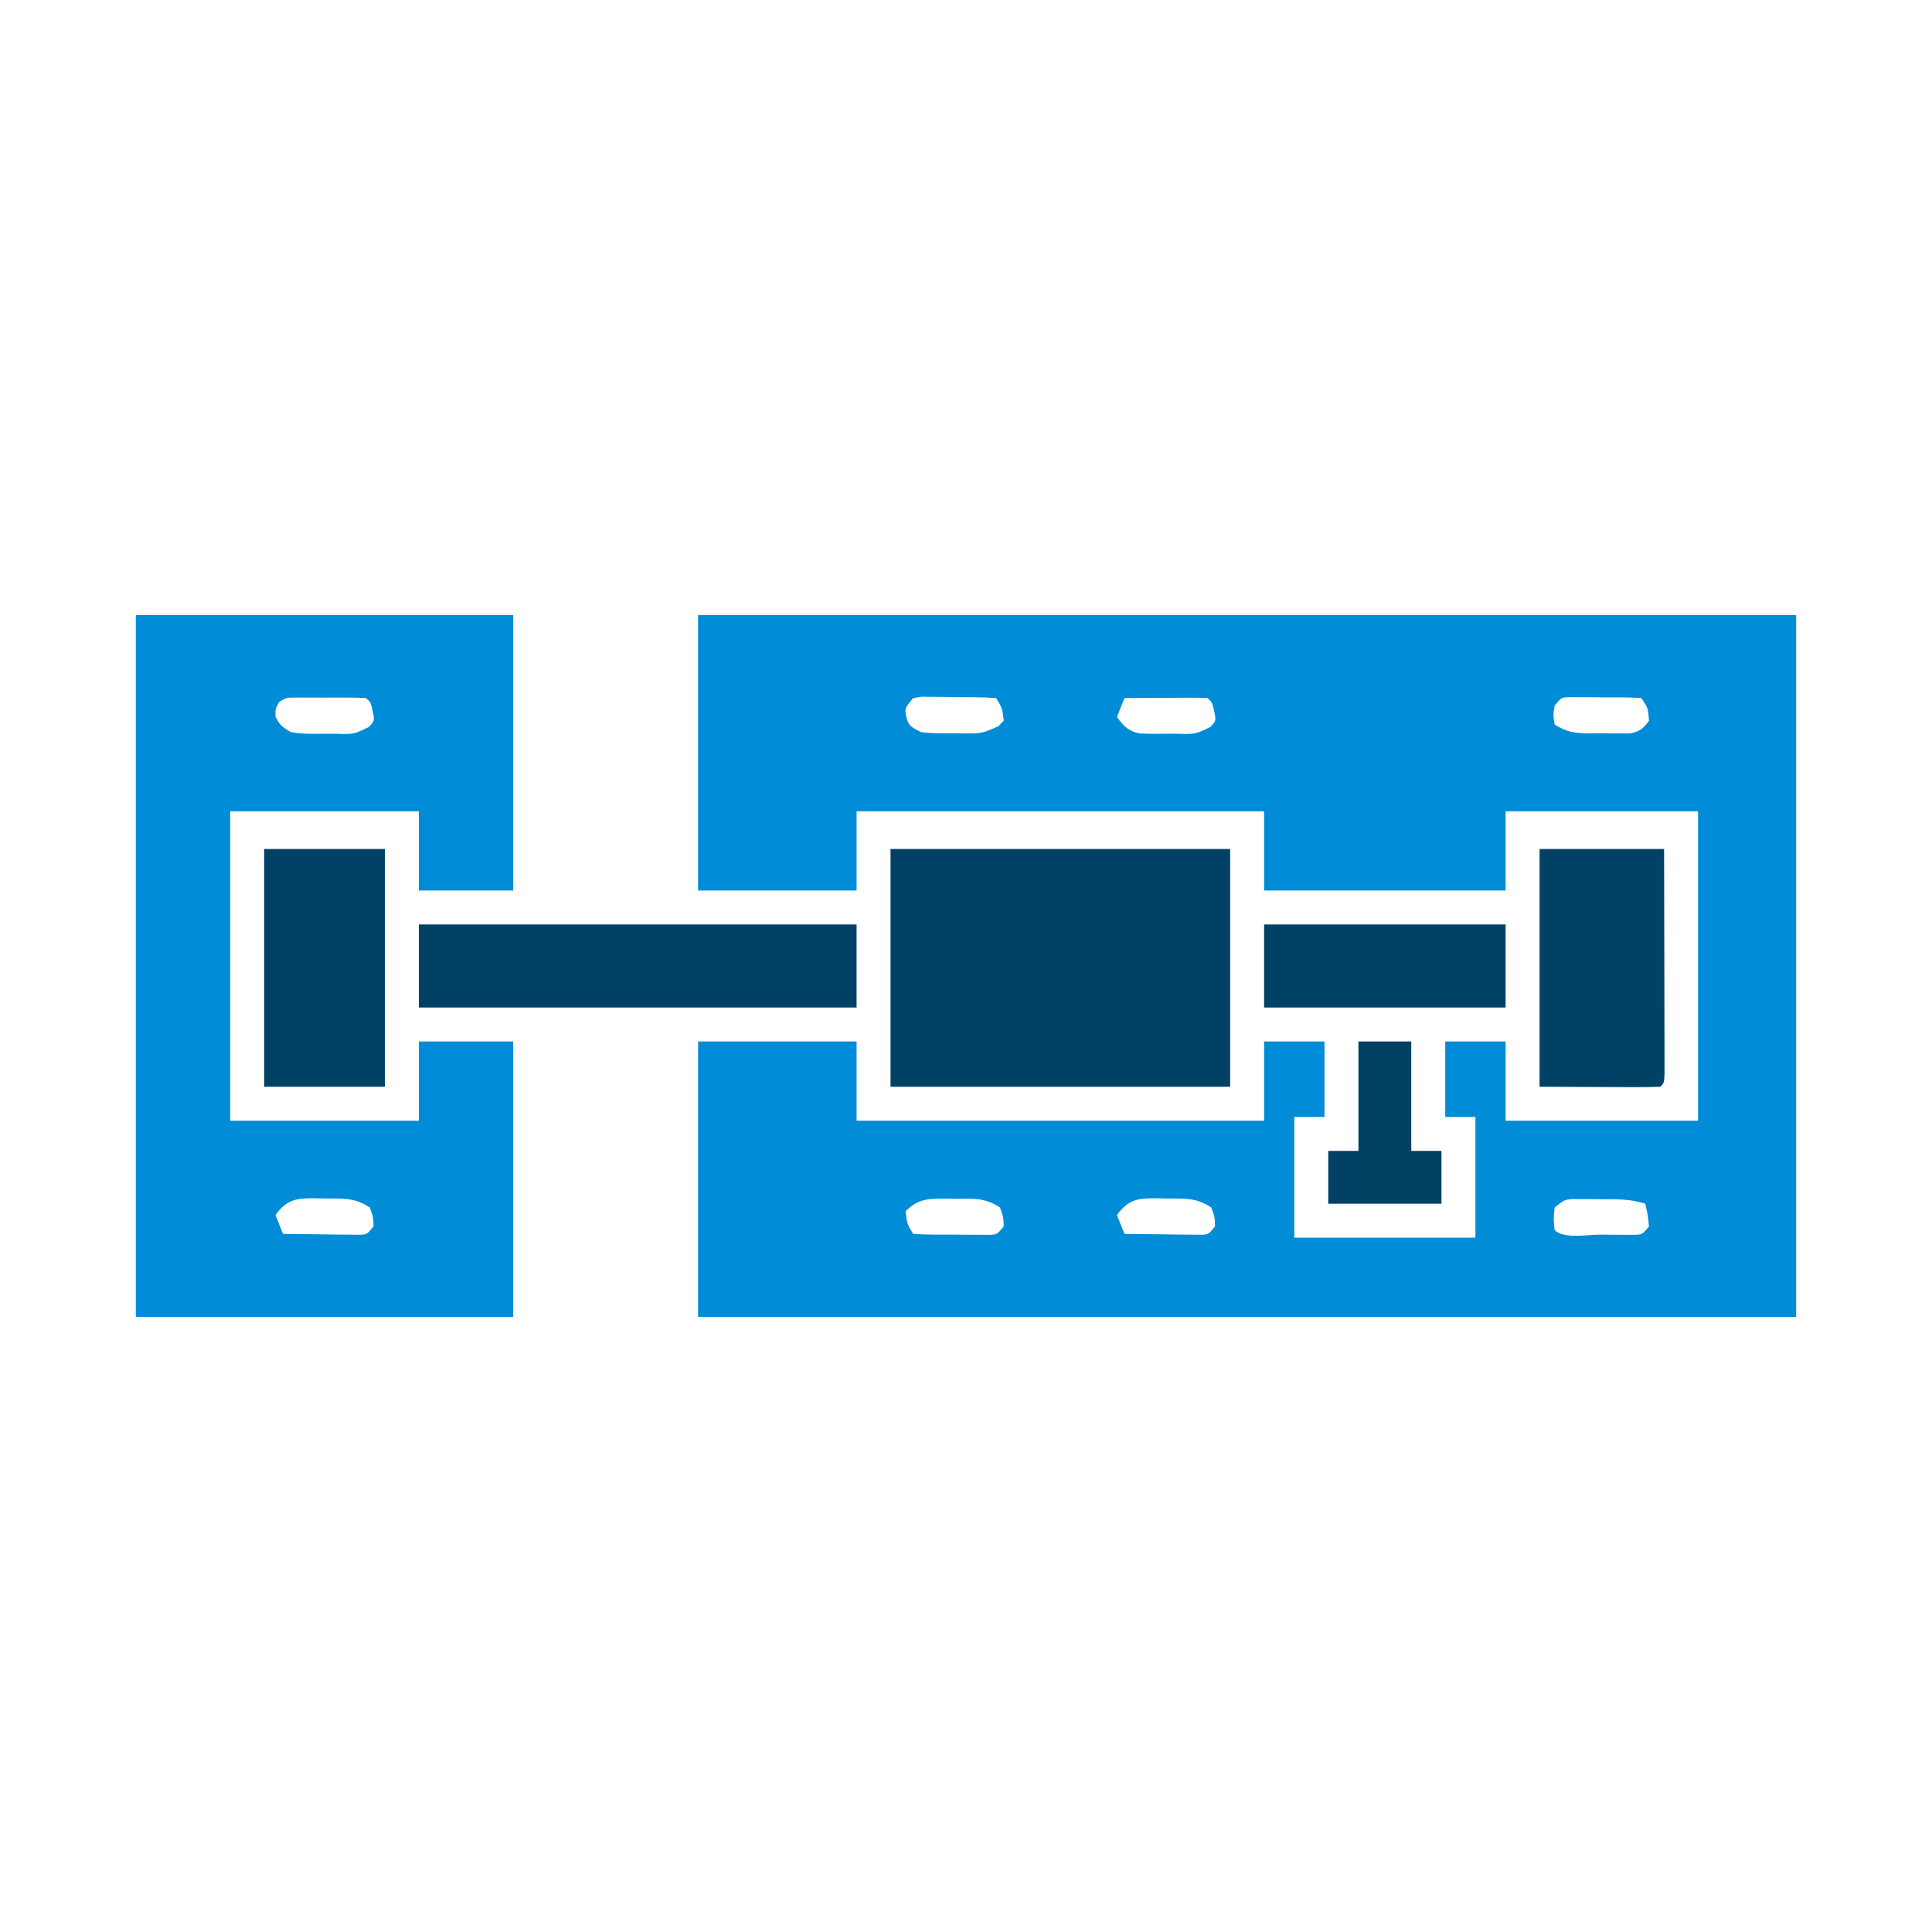
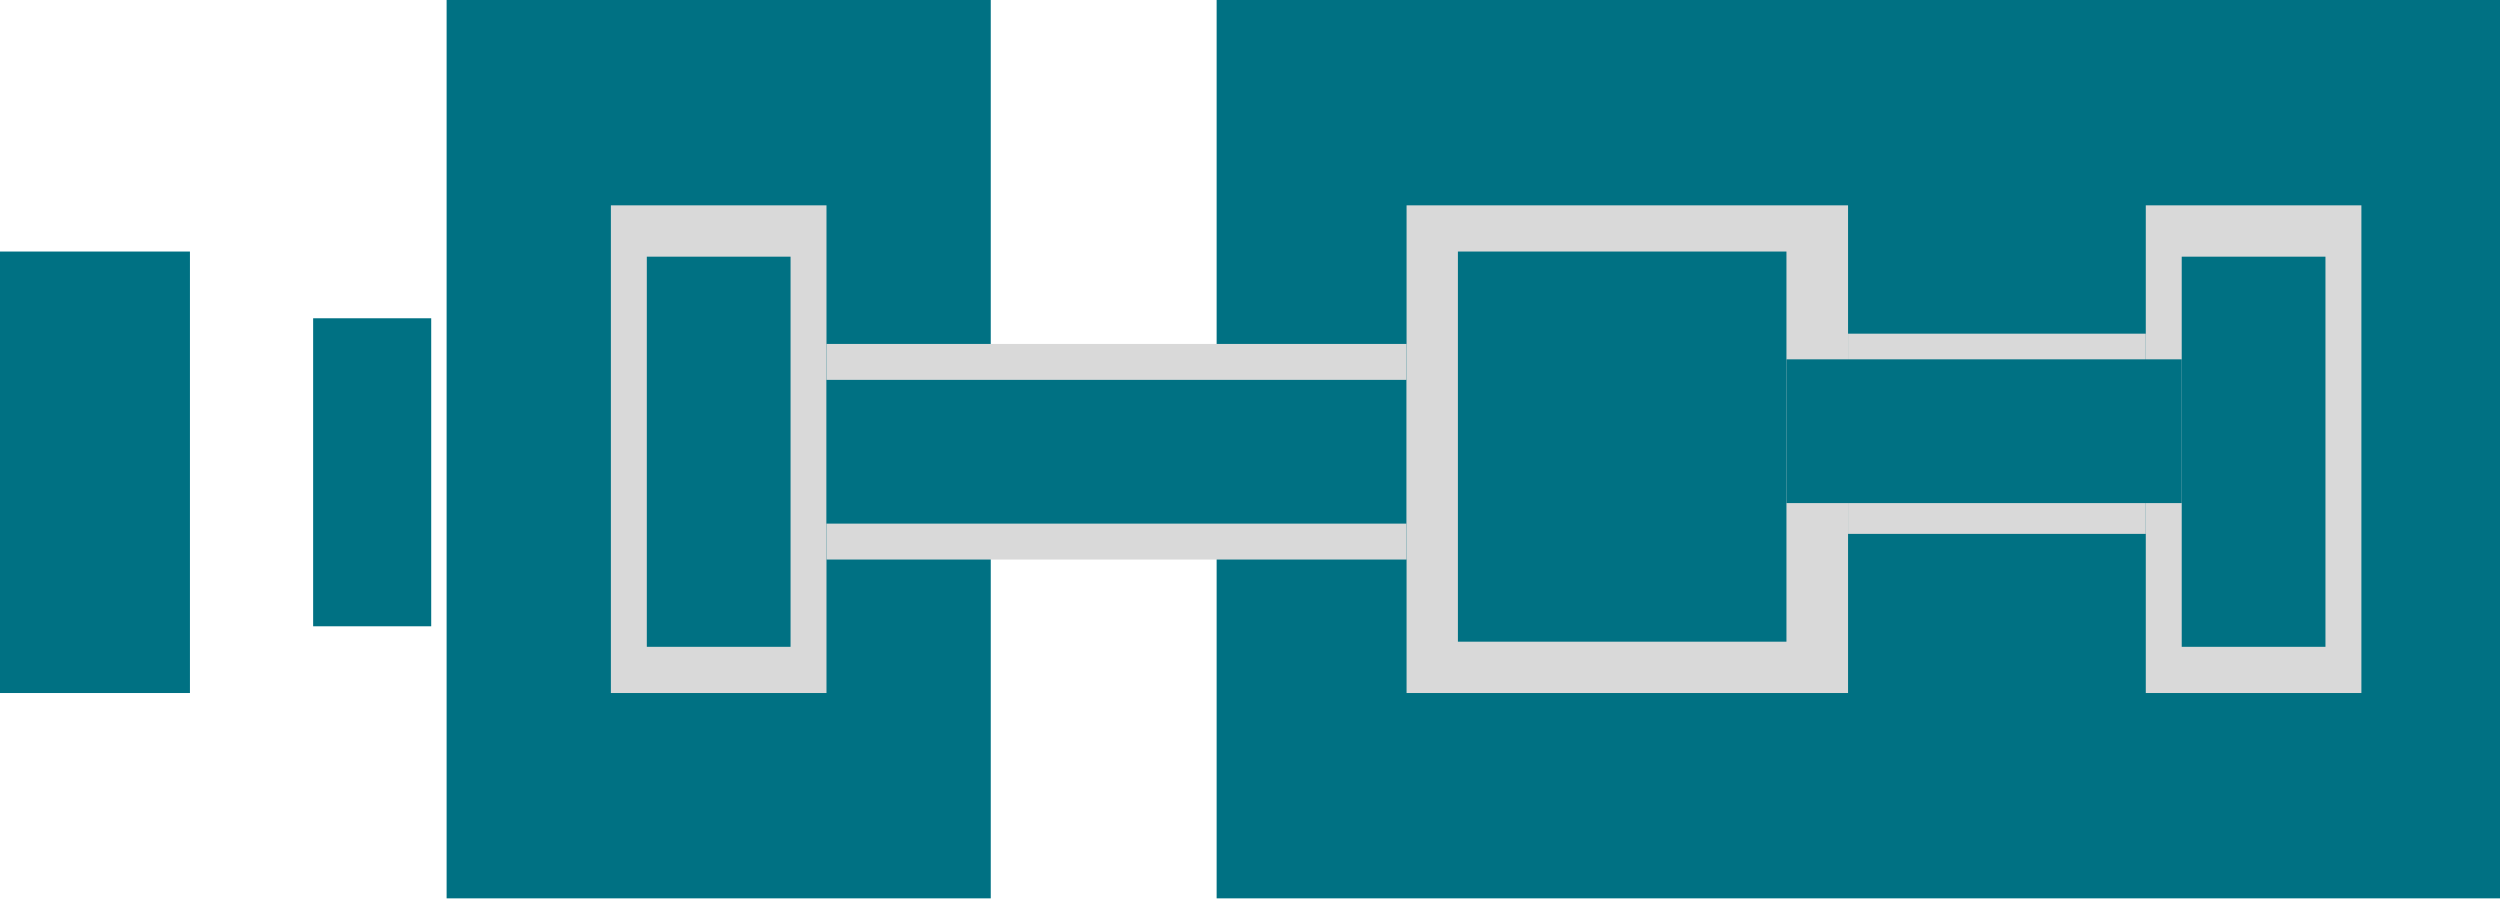
- <svg xmlns="http://www.w3.org/2000/svg" version="1.1" width="512" height="512">
-   <path d="M0 0 C96.03 0 192.06 0 291 0 C291 61.38 291 122.76 291 186 C194.97 186 98.94 186 0 186 C0 161.91 0 137.82 0 113 C13.86 113 27.72 113 42 113 C42 119.93 42 126.86 42 134 C77.64 134 113.28 134 150 134 C150 127.07 150 120.14 150 113 C155.28 113 160.56 113 166 113 C166 119.6 166 126.2 166 133 C163.36 133 160.72 133 158 133 C158 143.56 158 154.12 158 165 C173.84 165 189.68 165 206 165 C206 154.44 206 143.88 206 133 C203.36 133 200.72 133 198 133 C198 126.4 198 119.8 198 113 C203.28 113 208.56 113 214 113 C214 119.93 214 126.86 214 134 C230.83 134 247.66 134 265 134 C265 106.94 265 79.88 265 52 C248.17 52 231.34 52 214 52 C214 58.93 214 65.86 214 73 C192.88 73 171.76 73 150 73 C150 66.07 150 59.14 150 52 C114.36 52 78.72 52 42 52 C42 58.93 42 65.86 42 73 C28.14 73 14.28 73 0 73 C0 48.91 0 24.82 0 0 Z M57 22 C54.754 24.689 54.754 24.689 55.188 27.062 C55.941 29.36 55.941 29.36 59 31 C61.965 31.422 64.945 31.324 67.938 31.312 C69.155 31.337 69.155 31.337 70.396 31.361 C75.213 31.375 75.213 31.375 79.566 29.48 C80.039 28.992 80.513 28.503 81 28 C80.621 24.709 80.621 24.709 79 22 C75.362 21.721 71.71 21.768 68.062 21.75 C67.034 21.729 66.006 21.709 64.947 21.688 C63.475 21.68 63.475 21.68 61.973 21.672 C61.068 21.663 60.163 21.653 59.231 21.644 C58.495 21.761 57.758 21.879 57 22 Z M113 22 C112.34 23.65 111.68 25.3 111 27 C112.716 29.414 114.091 30.833 117.063 31.378 C119.573 31.503 122.05 31.496 124.562 31.438 C125.857 31.448 125.857 31.448 127.178 31.459 C131.79 31.59 131.79 31.59 135.785 29.637 C137.294 27.985 137.294 27.985 136.75 25.375 C136.223 23.069 136.223 23.069 135 22 C133.365 21.913 131.727 21.893 130.09 21.902 C128.606 21.907 128.606 21.907 127.092 21.912 C125.53 21.925 125.53 21.925 123.938 21.938 C122.37 21.944 122.37 21.944 120.771 21.951 C118.181 21.963 115.59 21.979 113 22 Z M227 24 C226.583 26.5 226.583 26.5 227 29 C231.171 31.781 234.6 31.331 239.5 31.312 C240.368 31.329 241.235 31.345 242.129 31.361 C243.38 31.362 243.38 31.362 244.656 31.363 C245.798 31.368 245.798 31.368 246.963 31.372 C249.541 30.901 250.456 30.09 252 28 C251.758 24.682 251.758 24.682 250 22 C246.528 21.749 243.043 21.815 239.562 21.812 C238.582 21.8 237.602 21.788 236.592 21.775 C235.187 21.772 235.187 21.772 233.754 21.77 C232.459 21.763 232.459 21.763 231.139 21.757 C228.785 21.8 228.785 21.8 227 24 Z M55 158 C55.379 161.291 55.379 161.291 57 164 C60.639 164.252 64.291 164.185 67.938 164.188 C68.966 164.2 69.994 164.212 71.053 164.225 C72.034 164.227 73.016 164.228 74.027 164.23 C75.385 164.237 75.385 164.237 76.769 164.243 C79.204 164.213 79.204 164.213 81 162 C80.909 159.46 80.909 159.46 80 157 C75.941 154.294 72.825 154.669 68.062 154.688 C66.845 154.663 66.845 154.663 65.604 154.639 C61.176 154.635 58.259 154.635 55 158 Z M111 159 C111.66 160.65 112.32 162.3 113 164 C116.625 164.058 120.25 164.094 123.875 164.125 C125.424 164.15 125.424 164.15 127.004 164.176 C127.99 164.182 128.976 164.189 129.992 164.195 C130.903 164.206 131.815 164.216 132.753 164.227 C135.203 164.219 135.203 164.219 137 162 C136.909 159.46 136.909 159.46 136 157 C131.946 154.298 128.821 154.633 124.062 154.625 C122.845 154.588 122.845 154.588 121.604 154.551 C116.681 154.527 114.084 154.748 111 159 Z M227 157 C226.667 160.042 226.667 160.042 227 163 C229.418 165.418 235.688 164.185 238.938 164.188 C239.966 164.2 240.994 164.212 242.053 164.225 C243.034 164.227 244.016 164.228 245.027 164.23 C246.385 164.237 246.385 164.237 247.769 164.243 C250.204 164.213 250.204 164.213 252 162 C251.678 158.901 251.678 158.901 251 156 C246.961 154.654 243.229 154.816 239 154.812 C238.18 154.8 237.36 154.788 236.516 154.775 C235.727 154.773 234.938 154.772 234.125 154.77 C233.406 154.765 232.686 154.761 231.945 154.757 C229.676 154.893 229.676 154.893 227 157 Z " fill="#008CD6" transform="translate(185,163)" />
-   <path d="M0 0 C33 0 66 0 100 0 C100 24.09 100 48.18 100 73 C91.75 73 83.5 73 75 73 C75 66.07 75 59.14 75 52 C58.5 52 42 52 25 52 C25 79.06 25 106.12 25 134 C41.5 134 58 134 75 134 C75 127.07 75 120.14 75 113 C83.25 113 91.5 113 100 113 C100 137.09 100 161.18 100 186 C67 186 34 186 0 186 C0 124.62 0 63.24 0 0 Z M38 23 C36.985 24.806 36.985 24.806 37 27 C38.349 29.309 38.349 29.309 41 31 C44.197 31.573 47.323 31.513 50.562 31.438 C51.857 31.448 51.857 31.448 53.178 31.459 C57.79 31.59 57.79 31.59 61.785 29.637 C63.294 27.985 63.294 27.985 62.75 25.375 C62.223 23.069 62.223 23.069 61 22 C59.462 21.901 57.92 21.869 56.379 21.867 C55.444 21.866 54.508 21.865 53.545 21.863 C52.069 21.869 52.069 21.869 50.562 21.875 C49.582 21.871 48.602 21.867 47.592 21.863 C46.655 21.865 45.719 21.866 44.754 21.867 C43.891 21.868 43.028 21.869 42.139 21.871 C39.947 21.863 39.947 21.863 38 23 Z M37 159 C37.66 160.65 38.32 162.3 39 164 C42.625 164.058 46.25 164.094 49.875 164.125 C51.424 164.15 51.424 164.15 53.004 164.176 C53.99 164.182 54.976 164.189 55.992 164.195 C56.903 164.206 57.815 164.216 58.753 164.227 C61.203 164.219 61.203 164.219 63 162 C62.909 159.46 62.909 159.46 62 157 C57.946 154.298 54.821 154.633 50.062 154.625 C48.845 154.588 48.845 154.588 47.604 154.551 C42.681 154.527 40.084 154.748 37 159 Z " fill="#008CD6" transform="translate(36,163)" />
-   <path d="M0 0 C29.7 0 59.4 0 90 0 C90 20.79 90 41.58 90 63 C60.3 63 30.6 63 0 63 C0 42.21 0 21.42 0 0 Z " fill="#004165" transform="translate(236,225)" />
-   <path d="M0 0 C38.28 0 76.56 0 116 0 C116 7.26 116 14.52 116 22 C77.72 22 39.44 22 0 22 C0 14.74 0 7.48 0 0 Z " fill="#004165" transform="translate(111,245)" />
-   <path d="M0 0 C10.89 0 21.78 0 33 0 C33.021 8.059 33.041 16.118 33.052 24.177 C33.057 27.93 33.064 31.683 33.075 35.435 C33.086 39.047 33.092 42.658 33.095 46.27 C33.097 47.651 33.1 49.031 33.106 50.412 C33.113 52.34 33.113 54.267 33.114 56.195 C33.116 57.294 33.118 58.393 33.12 59.526 C33 62 33 62 32 63 C29.625 63.088 27.278 63.115 24.902 63.098 C23.605 63.095 22.309 63.093 20.972 63.09 C19.311 63.081 17.649 63.072 15.938 63.062 C10.678 63.042 5.419 63.021 0 63 C0 42.21 0 21.42 0 0 Z " fill="#004165" transform="translate(408,225)" />
-   <path d="M0 0 C10.56 0 21.12 0 32 0 C32 20.79 32 41.58 32 63 C21.44 63 10.88 63 0 63 C0 42.21 0 21.42 0 0 Z " fill="#004265" transform="translate(70,225)" />
-   <path d="M0 0 C21.12 0 42.24 0 64 0 C64 7.26 64 14.52 64 22 C42.88 22 21.76 22 0 22 C0 14.74 0 7.48 0 0 Z " fill="#004265" transform="translate(335,245)" />
-   <path d="M0 0 C4.62 0 9.24 0 14 0 C14 9.57 14 19.14 14 29 C16.64 29 19.28 29 22 29 C22 33.62 22 38.24 22 43 C12.1 43 2.2 43 -8 43 C-8 38.38 -8 33.76 -8 29 C-5.36 29 -2.72 29 0 29 C0 19.43 0 9.86 0 0 Z " fill="#004164" transform="translate(360,276)" />
+ <svg xmlns="http://www.w3.org/2000/svg" width="487" height="175" viewBox="0 0 487 175" fill="none">
+   <rect x="87" width="106" height="175" fill="#007183" />
+   <rect x="237" width="250" height="175" fill="#007183" />
+   <rect x="119" y="40" width="42" height="95" fill="#D9D9D9" />
+   <rect x="161" y="109" width="42" height="113" transform="rotate(-90 161 109)" fill="#D9D9D9" />
+   <rect x="126" y="50" width="28" height="76" fill="#007183" />
+   <rect x="161" y="102" width="28" height="113" transform="rotate(-90 161 102)" fill="#007183" />
+   <rect x="274" y="40" width="86" height="95" fill="#D9D9D9" />
+   <rect x="360" y="65" width="58" height="39" fill="#D9D9D9" />
+   <rect x="418" y="40" width="42" height="95" fill="#D9D9D9" />
+   <rect x="284" y="49" width="64" height="76" fill="#007183" />
+   <rect x="425" y="50" width="28" height="76" fill="#007183" />
+   <rect x="348" y="98" width="28" height="77" transform="rotate(-90 348 98)" fill="#007183" />
+   <rect y="49" width="37" height="86" fill="#007183" />
+   <rect x="61" y="62" width="23" height="60" fill="#007183" />
</svg>
